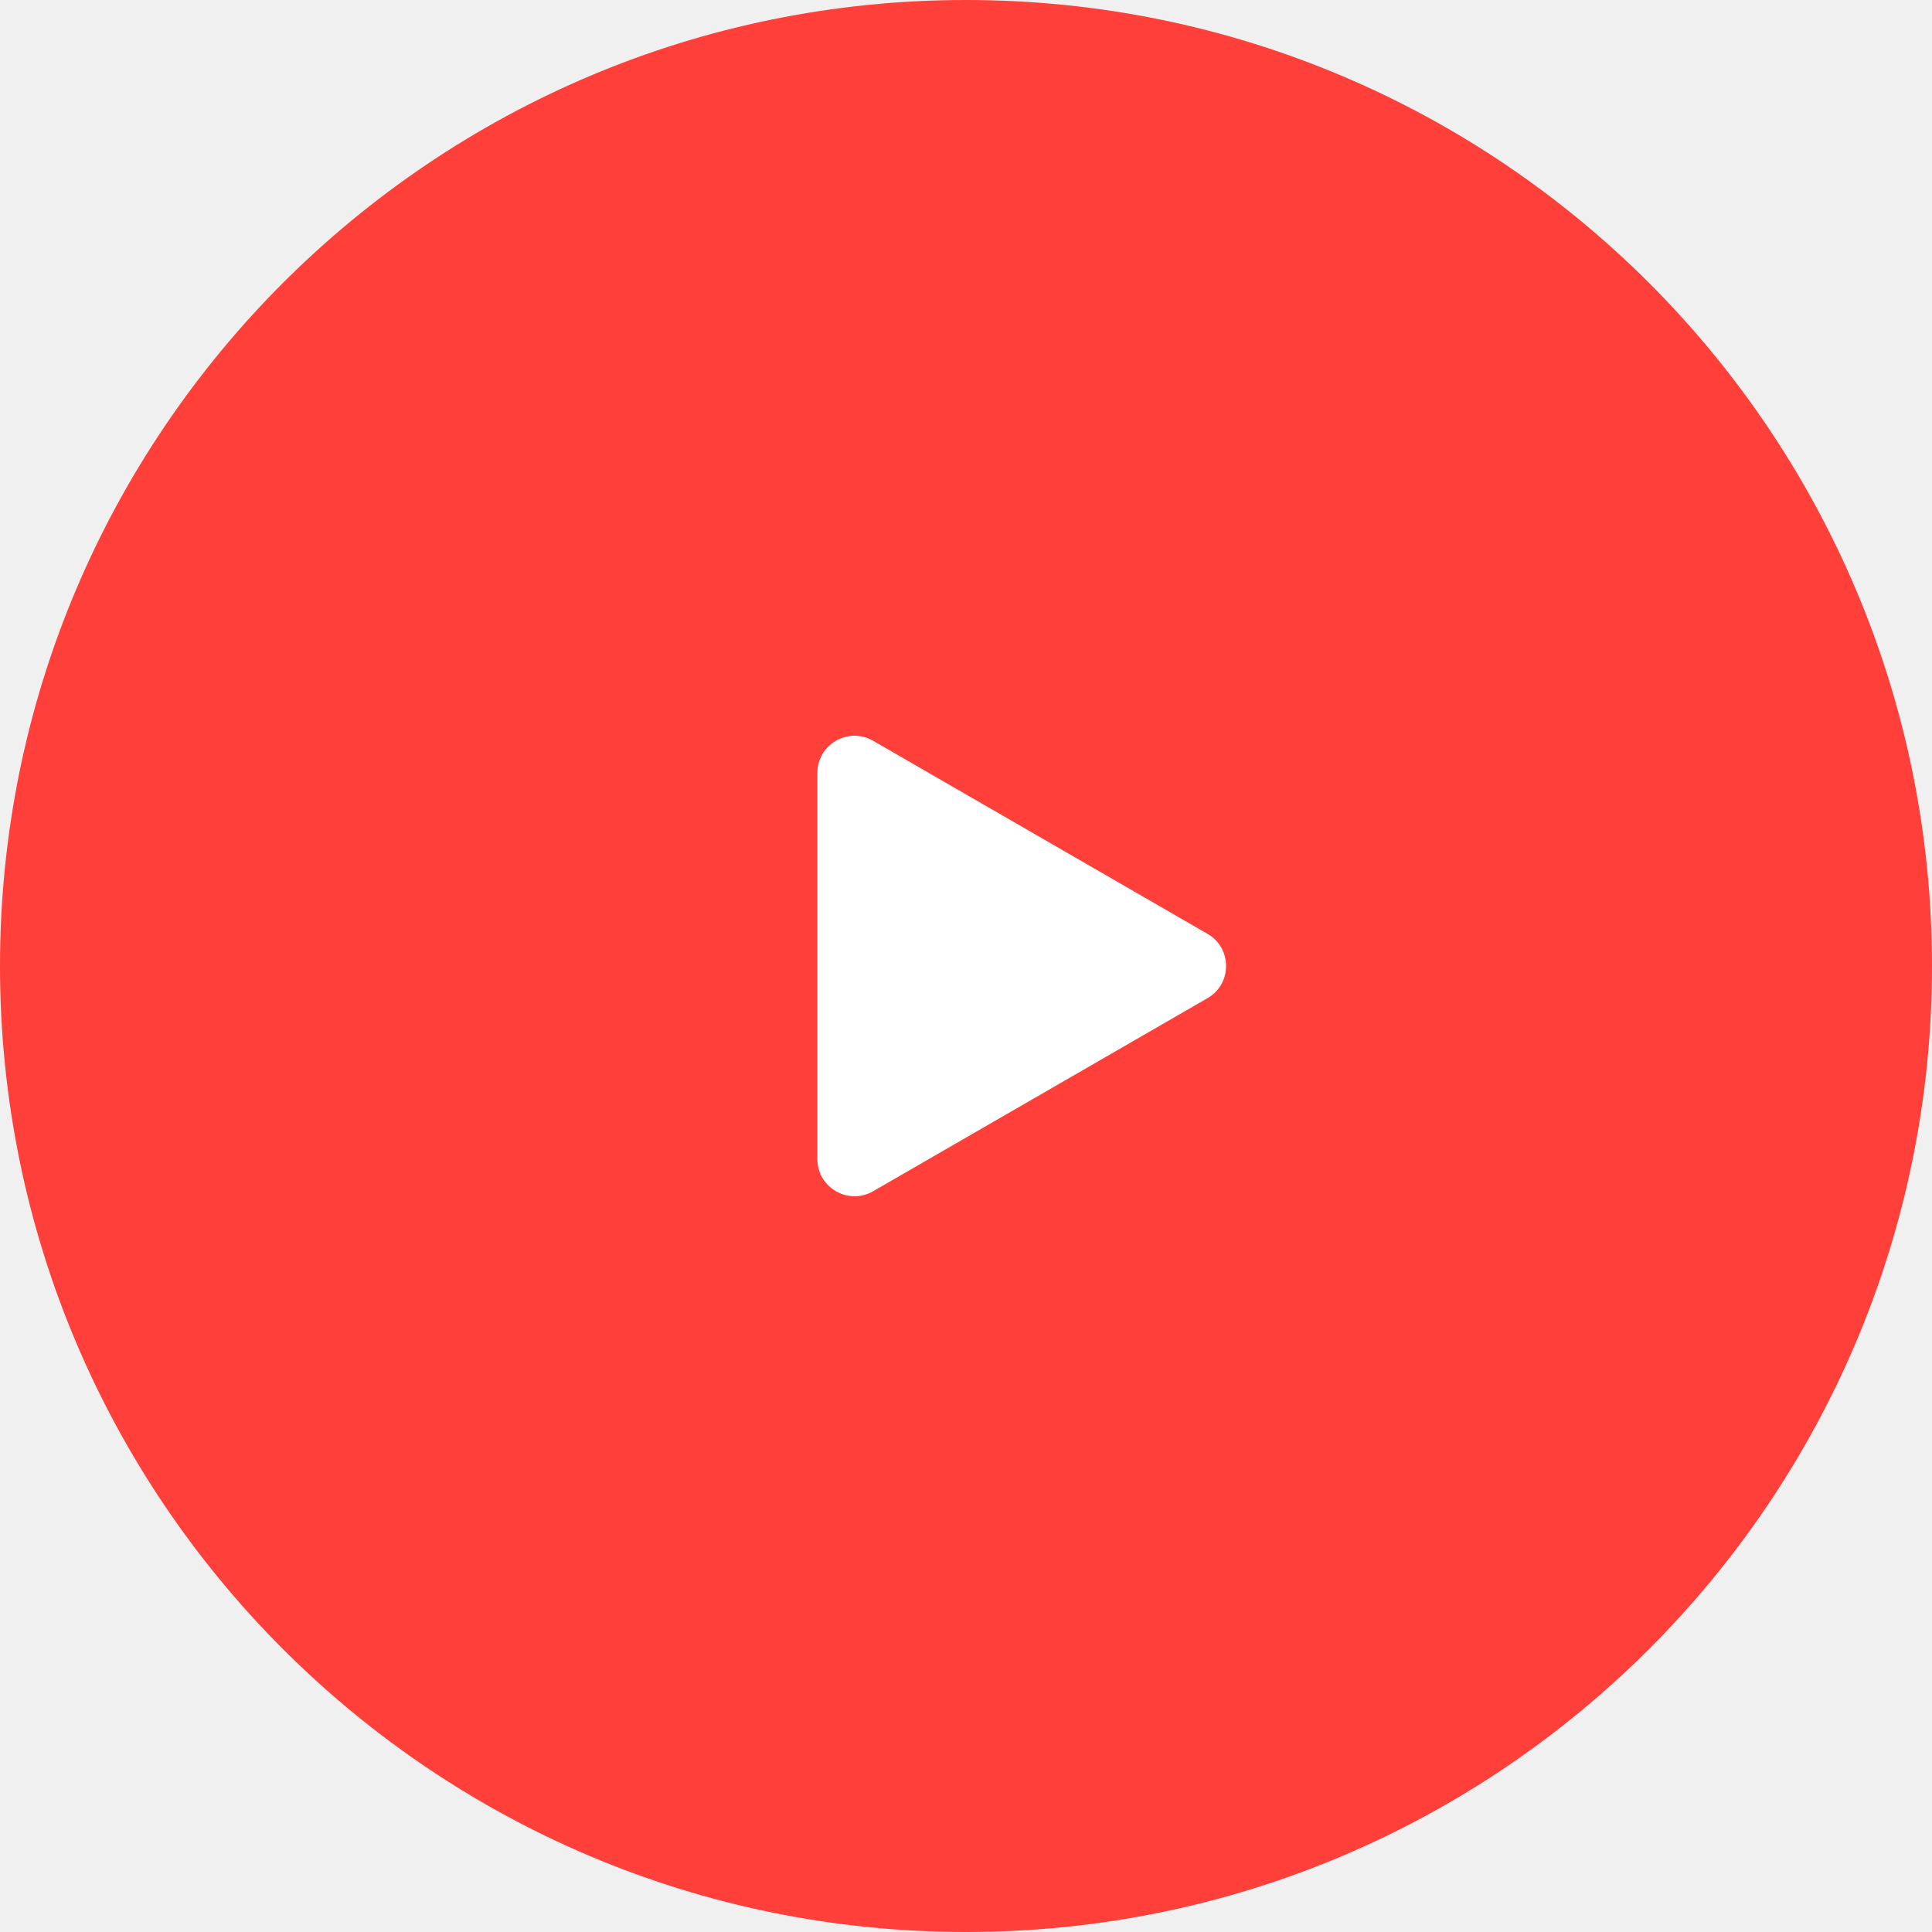
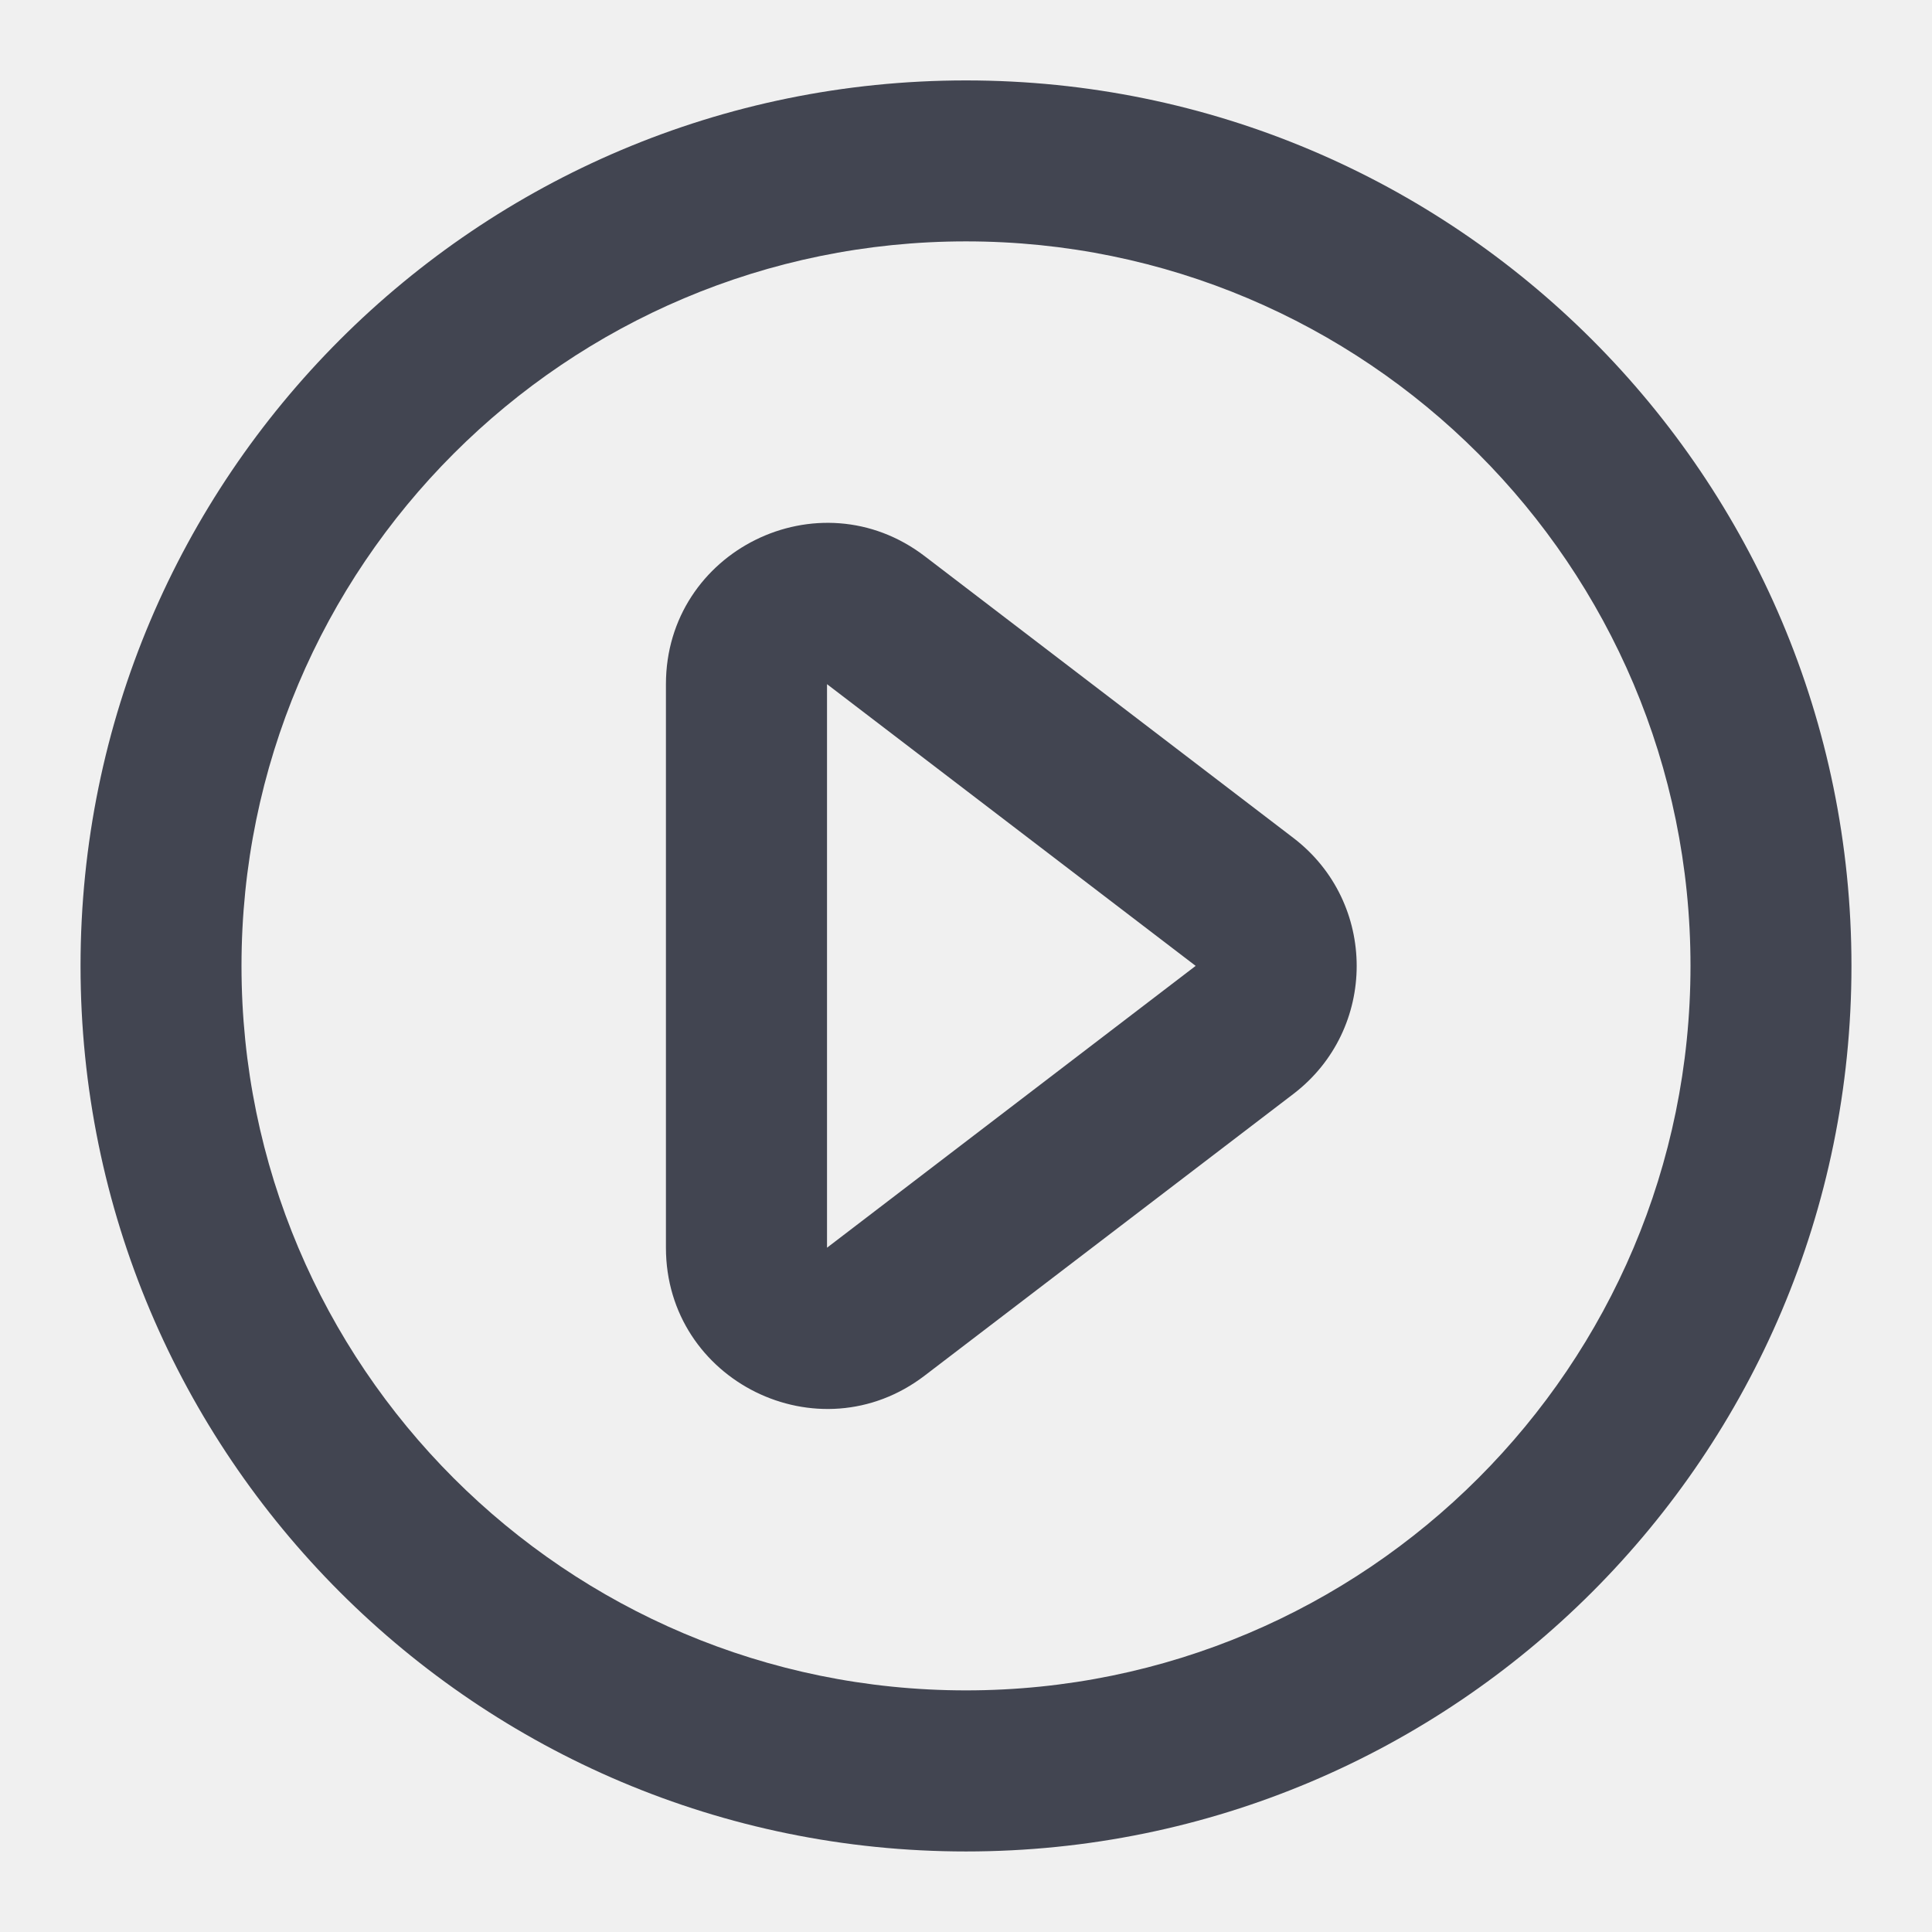
- <svg xmlns="http://www.w3.org/2000/svg" width="52" height="52" viewBox="0 0 52 52" fill="none">
-   <circle cx="26" cy="26" r="26" fill="#FF3F3A" />
-   <path d="M32.5 25.134C33.167 25.519 33.167 26.481 32.5 26.866L23.5 32.062C22.833 32.447 22 31.966 22 31.196L22 20.804C22 20.034 22.833 19.553 23.5 19.938L32.5 25.134Z" fill="white" />
+ <svg xmlns="http://www.w3.org/2000/svg" width="16" height="16" viewBox="0 0 16 16" fill="none">
+   <path fill-rule="evenodd" clip-rule="evenodd" d="M10.712 6.94C11.41 7.474 11.41 8.525 10.712 9.059L7.658 11.392C6.781 12.063 5.515 11.437 5.515 10.333V5.666C5.515 4.561 6.781 3.936 7.658 4.606L10.712 6.94ZM9.902 7.999L6.849 5.666L6.849 10.333L9.902 7.999Z" fill="#424551" />
+   <path fill-rule="evenodd" clip-rule="evenodd" d="M8 1.999C4.686 1.999 2 4.686 2 7.999C2 11.313 4.686 13.999 8 13.999C11.313 13.999 14 11.313 14 7.999C14 4.686 11.313 1.999 8 1.999ZM0.667 7.999C0.667 3.949 3.95 0.666 8 0.666C12.05 0.666 15.333 3.949 15.333 7.999C15.333 12.049 12.05 15.333 8 15.333C3.95 15.333 0.667 12.049 0.667 7.999Z" fill="#424551" />
</svg>
